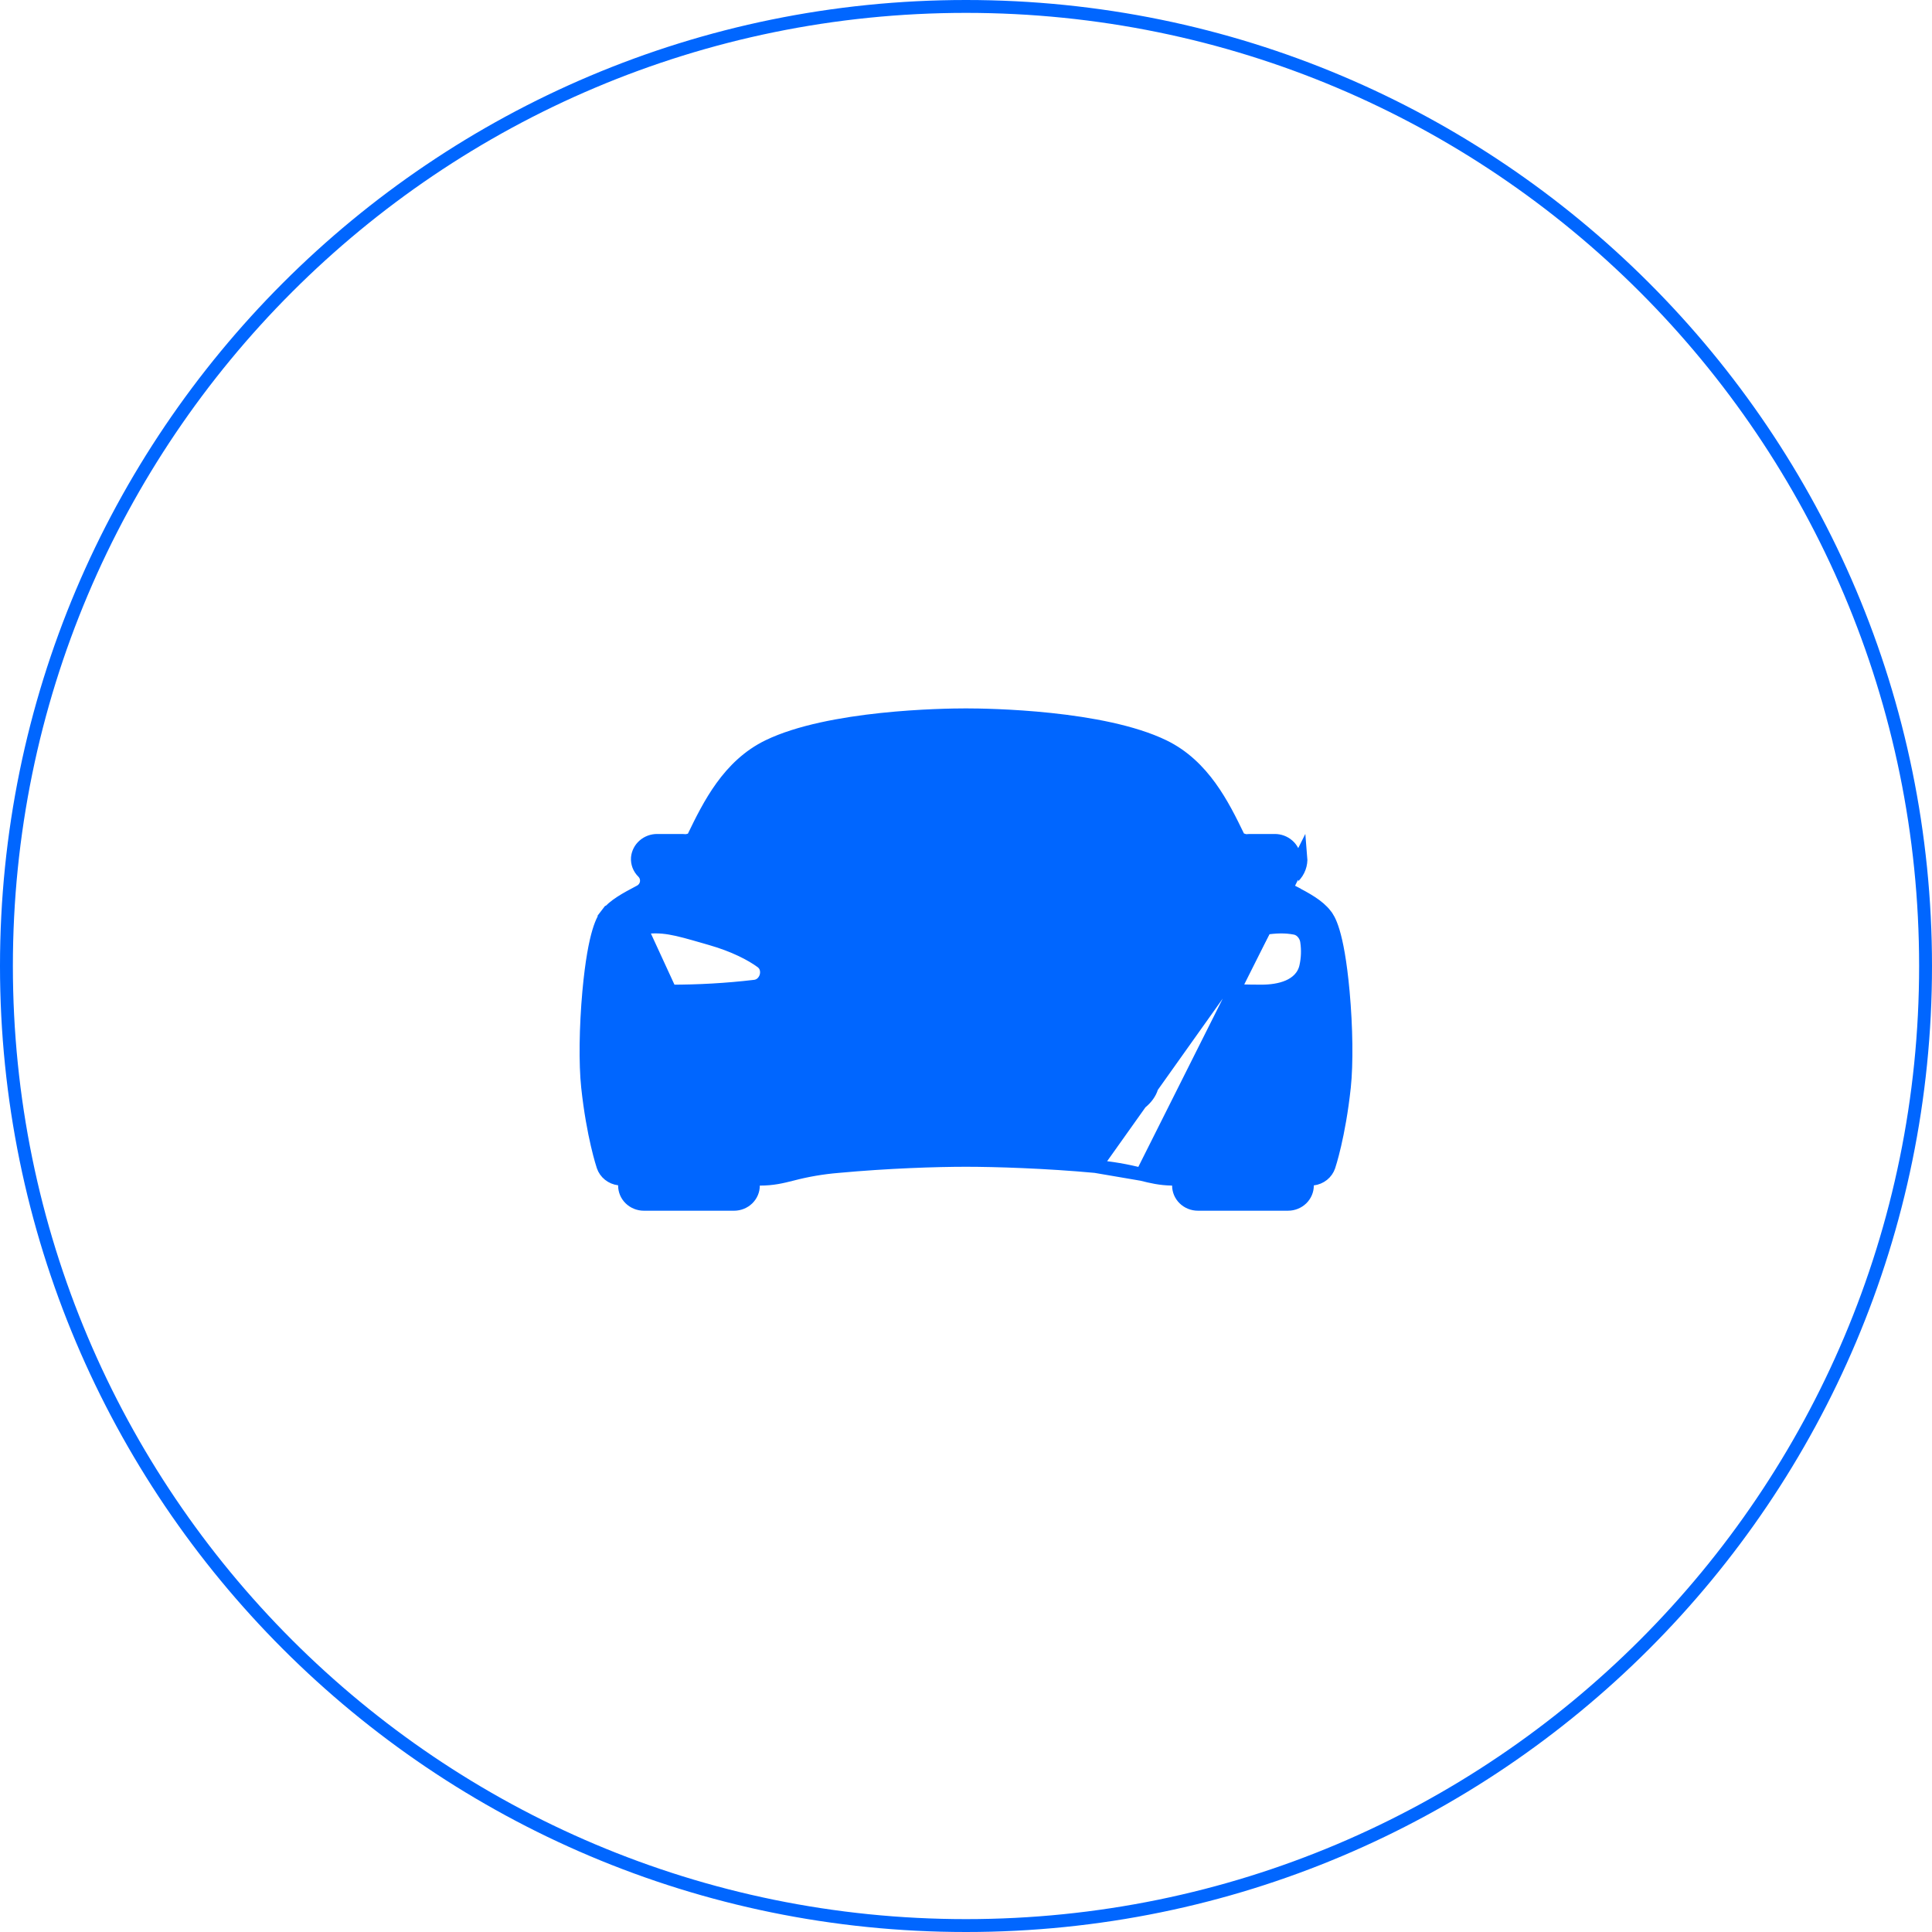
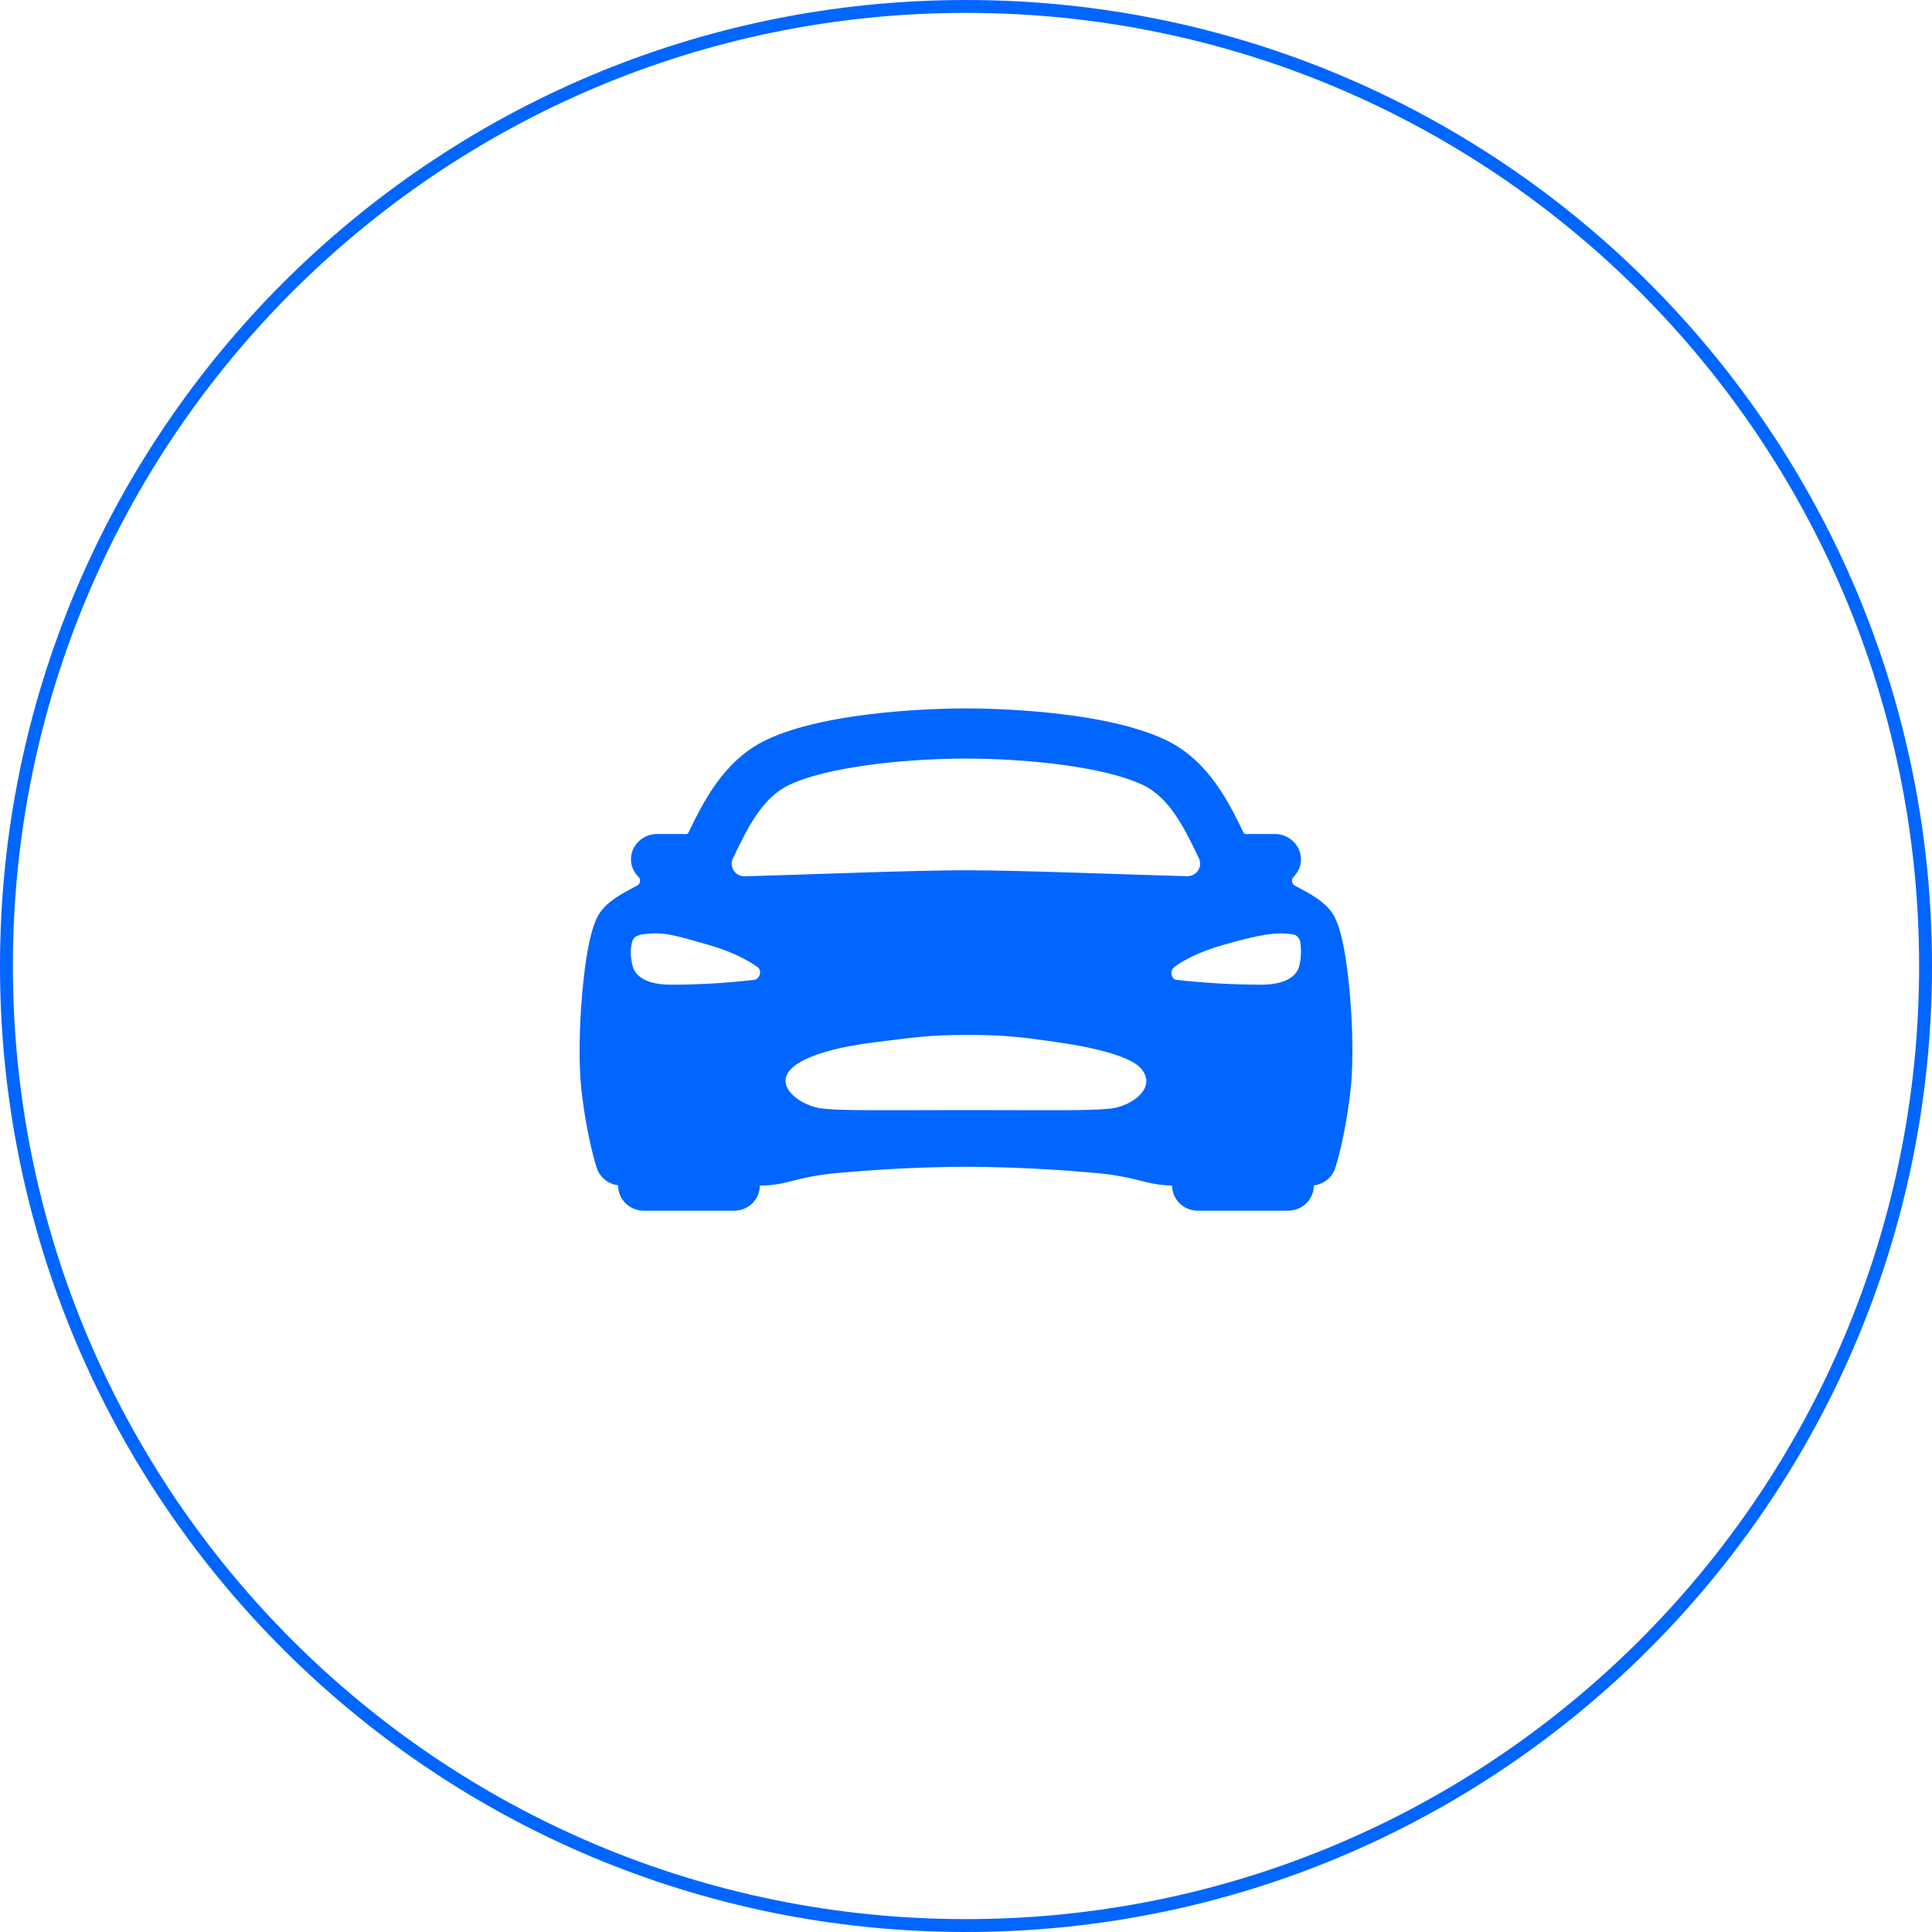
<svg xmlns="http://www.w3.org/2000/svg" width="150" height="150" viewBox="0 0 150 150" fill="none">
  <circle cx="75" cy="75" r="74.5" stroke="#0066FF" />
-   <path d="M100.547 68.769L100.318 69.214C100.189 69.147 100.076 69.051 99.989 68.933C99.902 68.815 99.844 68.678 99.82 68.532C99.796 68.386 99.807 68.237 99.852 68.097C99.897 67.957 99.975 67.83 100.078 67.726L100.082 67.722L100.082 67.722C100.232 67.573 100.347 67.395 100.419 67.2C100.491 67.006 100.519 66.8 100.502 66.595C100.466 66.229 100.292 65.887 100.007 65.637C99.722 65.386 99.349 65.246 98.96 65.25L98.956 65.25L97.007 65.25C96.943 65.25 96.879 65.254 96.816 65.262L96.683 65.278L96.561 65.226C96.53 65.213 96.498 65.203 96.466 65.196L96.233 65.141L96.129 64.927C94.963 62.524 93.446 59.433 90.346 57.929C87.998 56.79 84.617 56.177 81.561 55.853C78.519 55.53 75.862 55.5 74.996 55.5C74.13 55.5 71.473 55.53 68.432 55.852C65.376 56.176 61.997 56.789 59.652 57.925C56.552 59.429 55.035 62.521 53.869 64.923L53.864 64.933L53.864 64.933L53.854 64.953L53.735 65.184L53.477 65.22C53.454 65.223 53.431 65.228 53.41 65.236L53.298 65.276L53.18 65.262C53.116 65.254 53.053 65.25 52.989 65.25H51.036H51.032V65.25C50.643 65.246 50.269 65.386 49.984 65.637C49.701 65.886 49.526 66.228 49.49 66.594C49.474 66.797 49.504 67.002 49.576 67.195C49.65 67.388 49.765 67.565 49.916 67.713L49.922 67.718L49.922 67.718C50.024 67.823 50.102 67.95 50.147 68.09C50.192 68.23 50.203 68.379 50.179 68.525C50.156 68.67 50.097 68.808 50.011 68.926C49.924 69.043 49.812 69.139 49.684 69.205C48.566 69.795 47.643 70.291 47.084 71.017L46.688 70.712L47.085 71.016C47.081 71.022 47.076 71.028 47.071 71.034C46.857 71.311 46.152 72.223 45.714 77.002C45.466 79.756 45.431 82.589 45.622 84.392C46.029 88.186 46.79 90.469 46.814 90.541C46.901 90.8 47.063 91.031 47.282 91.206C47.501 91.382 47.767 91.495 48.051 91.529L48.491 91.583V92.026V92.05C48.491 92.43 48.645 92.798 48.925 93.071C49.206 93.344 49.589 93.5 49.991 93.5H56.992C57.394 93.5 57.777 93.344 58.057 93.071C58.337 92.798 58.492 92.43 58.492 92.05V91.55H58.992C60.001 91.55 60.699 91.377 61.487 91.178C62.66 90.87 63.858 90.665 65.068 90.566C68.899 90.21 72.706 90.088 74.996 90.088C77.239 90.088 81.213 90.21 85.051 90.566M100.547 68.769L85.053 90.566C85.053 90.566 85.052 90.566 85.051 90.566M100.547 68.769L100.315 69.212C101.43 69.797 102.351 70.294 102.916 71.025L102.916 71.026C102.92 71.031 102.924 71.036 102.928 71.041C103.138 71.31 103.847 72.216 104.285 77.01C104.536 79.767 104.568 82.596 104.377 84.4C103.97 88.196 103.208 90.48 103.185 90.549C103.097 90.809 102.935 91.04 102.716 91.216C102.496 91.391 102.229 91.504 101.944 91.538L101.504 91.591V92.034V92.049C101.504 92.429 101.349 92.797 101.069 93.07C100.788 93.343 100.405 93.499 100.003 93.499H93.002C92.6 93.499 92.217 93.343 91.937 93.07C91.657 92.797 91.502 92.429 91.502 92.049V91.558L91.011 91.549C90.074 91.532 89.4 91.369 88.646 91.18M100.547 68.769C100.485 68.738 100.432 68.692 100.392 68.637C100.351 68.582 100.324 68.518 100.313 68.451C100.302 68.384 100.307 68.315 100.328 68.25C100.349 68.185 100.385 68.126 100.433 68.077C100.635 67.878 100.79 67.638 100.888 67.374C100.986 67.111 101.024 66.829 101 66.55L88.646 91.18M85.051 90.566C86.265 90.666 87.469 90.871 88.646 91.18M85.051 90.566C85.05 90.566 85.049 90.566 85.048 90.566L88.646 91.18M56.453 66.427C56.342 66.656 56.293 66.909 56.31 67.163C56.328 67.417 56.412 67.661 56.553 67.872C56.695 68.084 56.888 68.255 57.114 68.371C57.34 68.486 57.592 68.543 57.846 68.537L57.846 68.537C59.164 68.502 60.933 68.443 62.872 68.377C67.082 68.236 72.091 68.068 74.996 68.068C77.934 68.068 83.026 68.236 87.264 68.376C89.145 68.438 90.857 68.494 92.139 68.528L92.139 68.528C92.393 68.535 92.645 68.478 92.871 68.362C93.097 68.246 93.291 68.075 93.432 67.864C93.573 67.652 93.657 67.408 93.675 67.154C93.692 66.901 93.644 66.649 93.533 66.421C93.533 66.42 93.532 66.419 93.532 66.418L93.409 66.159L93.409 66.159L93.407 66.154L93.399 66.138C92.902 65.113 92.352 63.981 91.666 62.981C90.975 61.974 90.121 61.064 88.996 60.517C87.45 59.765 85.124 59.239 82.627 58.898C80.117 58.556 77.385 58.395 74.996 58.395C72.607 58.395 69.874 58.557 67.365 58.9C64.868 59.241 62.542 59.767 60.997 60.517C59.871 61.063 59.016 61.973 58.324 62.98C57.633 63.985 57.082 65.124 56.584 66.155L56.584 66.155L56.579 66.166C56.552 66.225 56.525 66.28 56.494 66.343C56.481 66.369 56.468 66.397 56.453 66.427ZM56.453 66.427L56.903 66.645L56.453 66.427C56.453 66.427 56.453 66.427 56.453 66.427ZM49.792 72.056L49.793 72.055C51.435 71.809 52.435 72.098 54.713 72.755C54.869 72.8 55.031 72.847 55.2 72.896C57.01 73.415 58.338 74.112 59.118 74.686C59.522 74.979 59.567 75.466 59.466 75.809C59.365 76.155 59.066 76.531 58.576 76.575C56.409 76.829 54.228 76.954 52.045 76.95L49.792 72.056ZM49.792 72.056C49.42 72.112 49.109 72.234 48.885 72.471C48.665 72.703 48.592 72.981 48.549 73.183C48.438 73.701 48.425 74.21 48.611 75.043M49.792 72.056L48.611 75.043M63.811 86.568C65.1 86.711 67.363 86.704 71.14 86.694C72.292 86.69 73.585 86.687 75.033 86.687C76.482 86.687 77.775 86.69 78.927 86.694C82.212 86.703 84.353 86.709 85.703 86.617V86.641L86.261 86.575C87.203 86.463 88.245 86.007 88.886 85.332C89.211 84.989 89.462 84.557 89.498 84.058C89.535 83.547 89.341 83.048 88.933 82.595C88.688 82.32 88.336 82.087 87.93 81.884C87.519 81.679 87.021 81.49 86.458 81.317C85.331 80.97 83.905 80.676 82.296 80.441C79.093 79.975 77.905 79.85 75.021 79.85C72.378 79.85 71.045 80.02 68.499 80.344C68.262 80.374 68.015 80.406 67.755 80.439C66.208 80.635 64.839 80.908 63.724 81.254C62.621 81.597 61.715 82.025 61.14 82.562L61.138 82.564C60.686 82.991 60.46 83.487 60.493 84.012C60.524 84.517 60.79 84.956 61.123 85.3C61.782 85.983 62.861 86.465 63.811 86.568ZM63.811 86.568C63.811 86.568 63.81 86.568 63.81 86.568L63.865 86.071L63.812 86.568C63.811 86.568 63.811 86.568 63.811 86.568ZM48.611 75.043C48.783 75.819 49.334 76.304 49.971 76.582C50.596 76.855 51.345 76.95 52.044 76.95L48.611 75.043ZM91.288 76.573C93.499 76.824 95.722 76.949 97.947 76.949H97.947C98.643 76.949 99.393 76.855 100.02 76.583C100.657 76.306 101.21 75.821 101.38 75.042L101.38 75.042C101.521 74.406 101.545 73.75 101.45 73.106C101.428 72.912 101.348 72.698 101.216 72.516C101.078 72.325 100.855 72.13 100.537 72.069L100.537 72.069C99.084 71.788 97.436 72.135 94.792 72.894C92.989 73.412 91.641 74.096 90.864 74.692L90.864 74.692C90.484 74.983 90.402 75.435 90.477 75.785C90.546 76.109 90.801 76.525 91.288 76.573Z" fill="#0066FF" stroke="#0066FF" />
+   <path d="M104.783 76.964C104.333 72.039 103.591 71.08 103.311 70.719C102.667 69.886 101.637 69.341 100.547 68.769C100.485 68.738 100.432 68.692 100.392 68.637C100.351 68.582 100.324 68.518 100.313 68.451C100.302 68.384 100.307 68.315 100.328 68.25C100.349 68.185 100.385 68.126 100.433 68.077C100.635 67.878 100.79 67.638 100.888 67.374C100.986 67.111 101.024 66.829 101 66.55C100.953 66.055 100.716 65.595 100.338 65.261C99.959 64.928 99.466 64.745 98.956 64.75H97.005C96.922 64.751 96.838 64.756 96.755 64.766C96.698 64.742 96.639 64.723 96.579 64.709C95.424 62.328 93.842 59.069 90.564 57.479C85.702 55.122 76.746 55 74.996 55C73.246 55 64.289 55.122 59.434 57.475C56.156 59.066 54.574 62.325 53.419 64.705L53.409 64.724C53.351 64.732 53.295 64.746 53.24 64.766C53.157 64.756 53.074 64.751 52.99 64.75H51.036C50.526 64.745 50.032 64.928 49.654 65.261C49.275 65.595 49.039 66.055 48.992 66.55C48.97 66.829 49.01 67.109 49.109 67.371C49.208 67.633 49.364 67.872 49.566 68.07C49.614 68.119 49.65 68.178 49.671 68.243C49.692 68.308 49.697 68.376 49.686 68.444C49.675 68.511 49.648 68.575 49.608 68.63C49.567 68.685 49.514 68.73 49.452 68.762C48.362 69.337 47.327 69.882 46.688 70.712C46.408 71.078 45.668 72.032 45.217 76.957C44.966 79.728 44.929 82.597 45.125 84.445C45.536 88.284 46.308 90.605 46.34 90.701C46.459 91.051 46.677 91.362 46.969 91.596C47.261 91.831 47.615 91.98 47.991 92.026V92.05C47.991 92.567 48.201 93.063 48.577 93.429C48.952 93.795 49.46 94 49.991 94H56.992C57.523 94 58.031 93.795 58.406 93.429C58.782 93.063 58.992 92.567 58.992 92.05C60.069 92.05 60.818 91.862 61.611 91.662C62.758 91.361 63.929 91.161 65.112 91.064C68.926 90.709 72.719 90.588 74.996 90.588C77.226 90.588 81.187 90.709 85.007 91.064C86.195 91.161 87.371 91.362 88.522 91.665C89.282 91.855 90.003 92.031 91.002 92.049C91.002 92.566 91.213 93.062 91.588 93.428C91.963 93.793 92.472 93.999 93.002 93.999H100.003C100.534 93.999 101.043 93.793 101.418 93.428C101.793 93.062 102.004 92.566 102.004 92.049V92.034C102.38 91.989 102.735 91.841 103.028 91.606C103.321 91.371 103.54 91.06 103.659 90.709C103.691 90.613 104.463 88.293 104.874 84.454C105.07 82.605 105.035 79.741 104.783 76.964ZM57.035 66.372C58.035 64.3 59.178 61.955 61.215 60.967C64.158 59.539 70.258 58.895 74.996 58.895C79.734 58.895 85.834 59.534 88.777 60.967C90.813 61.955 91.952 64.302 92.957 66.372L93.082 66.637C93.155 66.787 93.188 66.954 93.176 67.12C93.165 67.286 93.109 67.446 93.016 67.586C92.923 67.726 92.795 67.84 92.643 67.917C92.492 67.994 92.323 68.033 92.152 68.028C87.998 67.919 79.246 67.568 74.996 67.568C70.745 67.568 61.994 67.927 57.833 68.037C57.663 68.041 57.493 68.003 57.342 67.925C57.191 67.848 57.062 67.734 56.969 67.594C56.876 67.455 56.821 67.294 56.809 67.128C56.798 66.962 56.83 66.796 56.903 66.645C56.947 66.555 56.993 66.464 57.035 66.372ZM58.526 76.077C56.375 76.329 54.211 76.454 52.045 76.45C50.72 76.45 49.353 76.084 49.099 74.934C48.926 74.16 48.944 73.725 49.038 73.287C49.117 72.916 49.242 72.645 49.867 72.55C51.492 72.306 52.401 72.612 55.062 73.376C56.826 73.882 58.098 74.556 58.824 75.09C59.187 75.353 58.993 76.04 58.526 76.077ZM86.203 86.071C84.557 86.254 81.267 86.187 75.033 86.187C68.8 86.187 65.511 86.254 63.865 86.071C62.168 85.887 60.004 84.322 61.481 82.928C62.465 82.009 64.761 81.321 67.817 80.935C70.874 80.549 72.168 80.35 75.021 80.35C77.874 80.35 79.037 80.472 82.224 80.936C85.412 81.401 87.822 82.097 88.56 82.929C89.908 84.421 87.899 85.877 86.203 86.078V86.071ZM100.892 74.933C100.642 76.088 99.267 76.449 97.947 76.449C95.739 76.449 93.534 76.325 91.341 76.076C90.958 76.04 90.781 75.386 91.168 75.089C91.882 74.541 93.168 73.881 94.93 73.375C97.59 72.611 99.124 72.305 100.442 72.56C100.763 72.622 100.933 72.958 100.953 73.169C101.042 73.756 101.021 74.354 100.892 74.934V74.933Z" fill="#0066FF" />
</svg>
